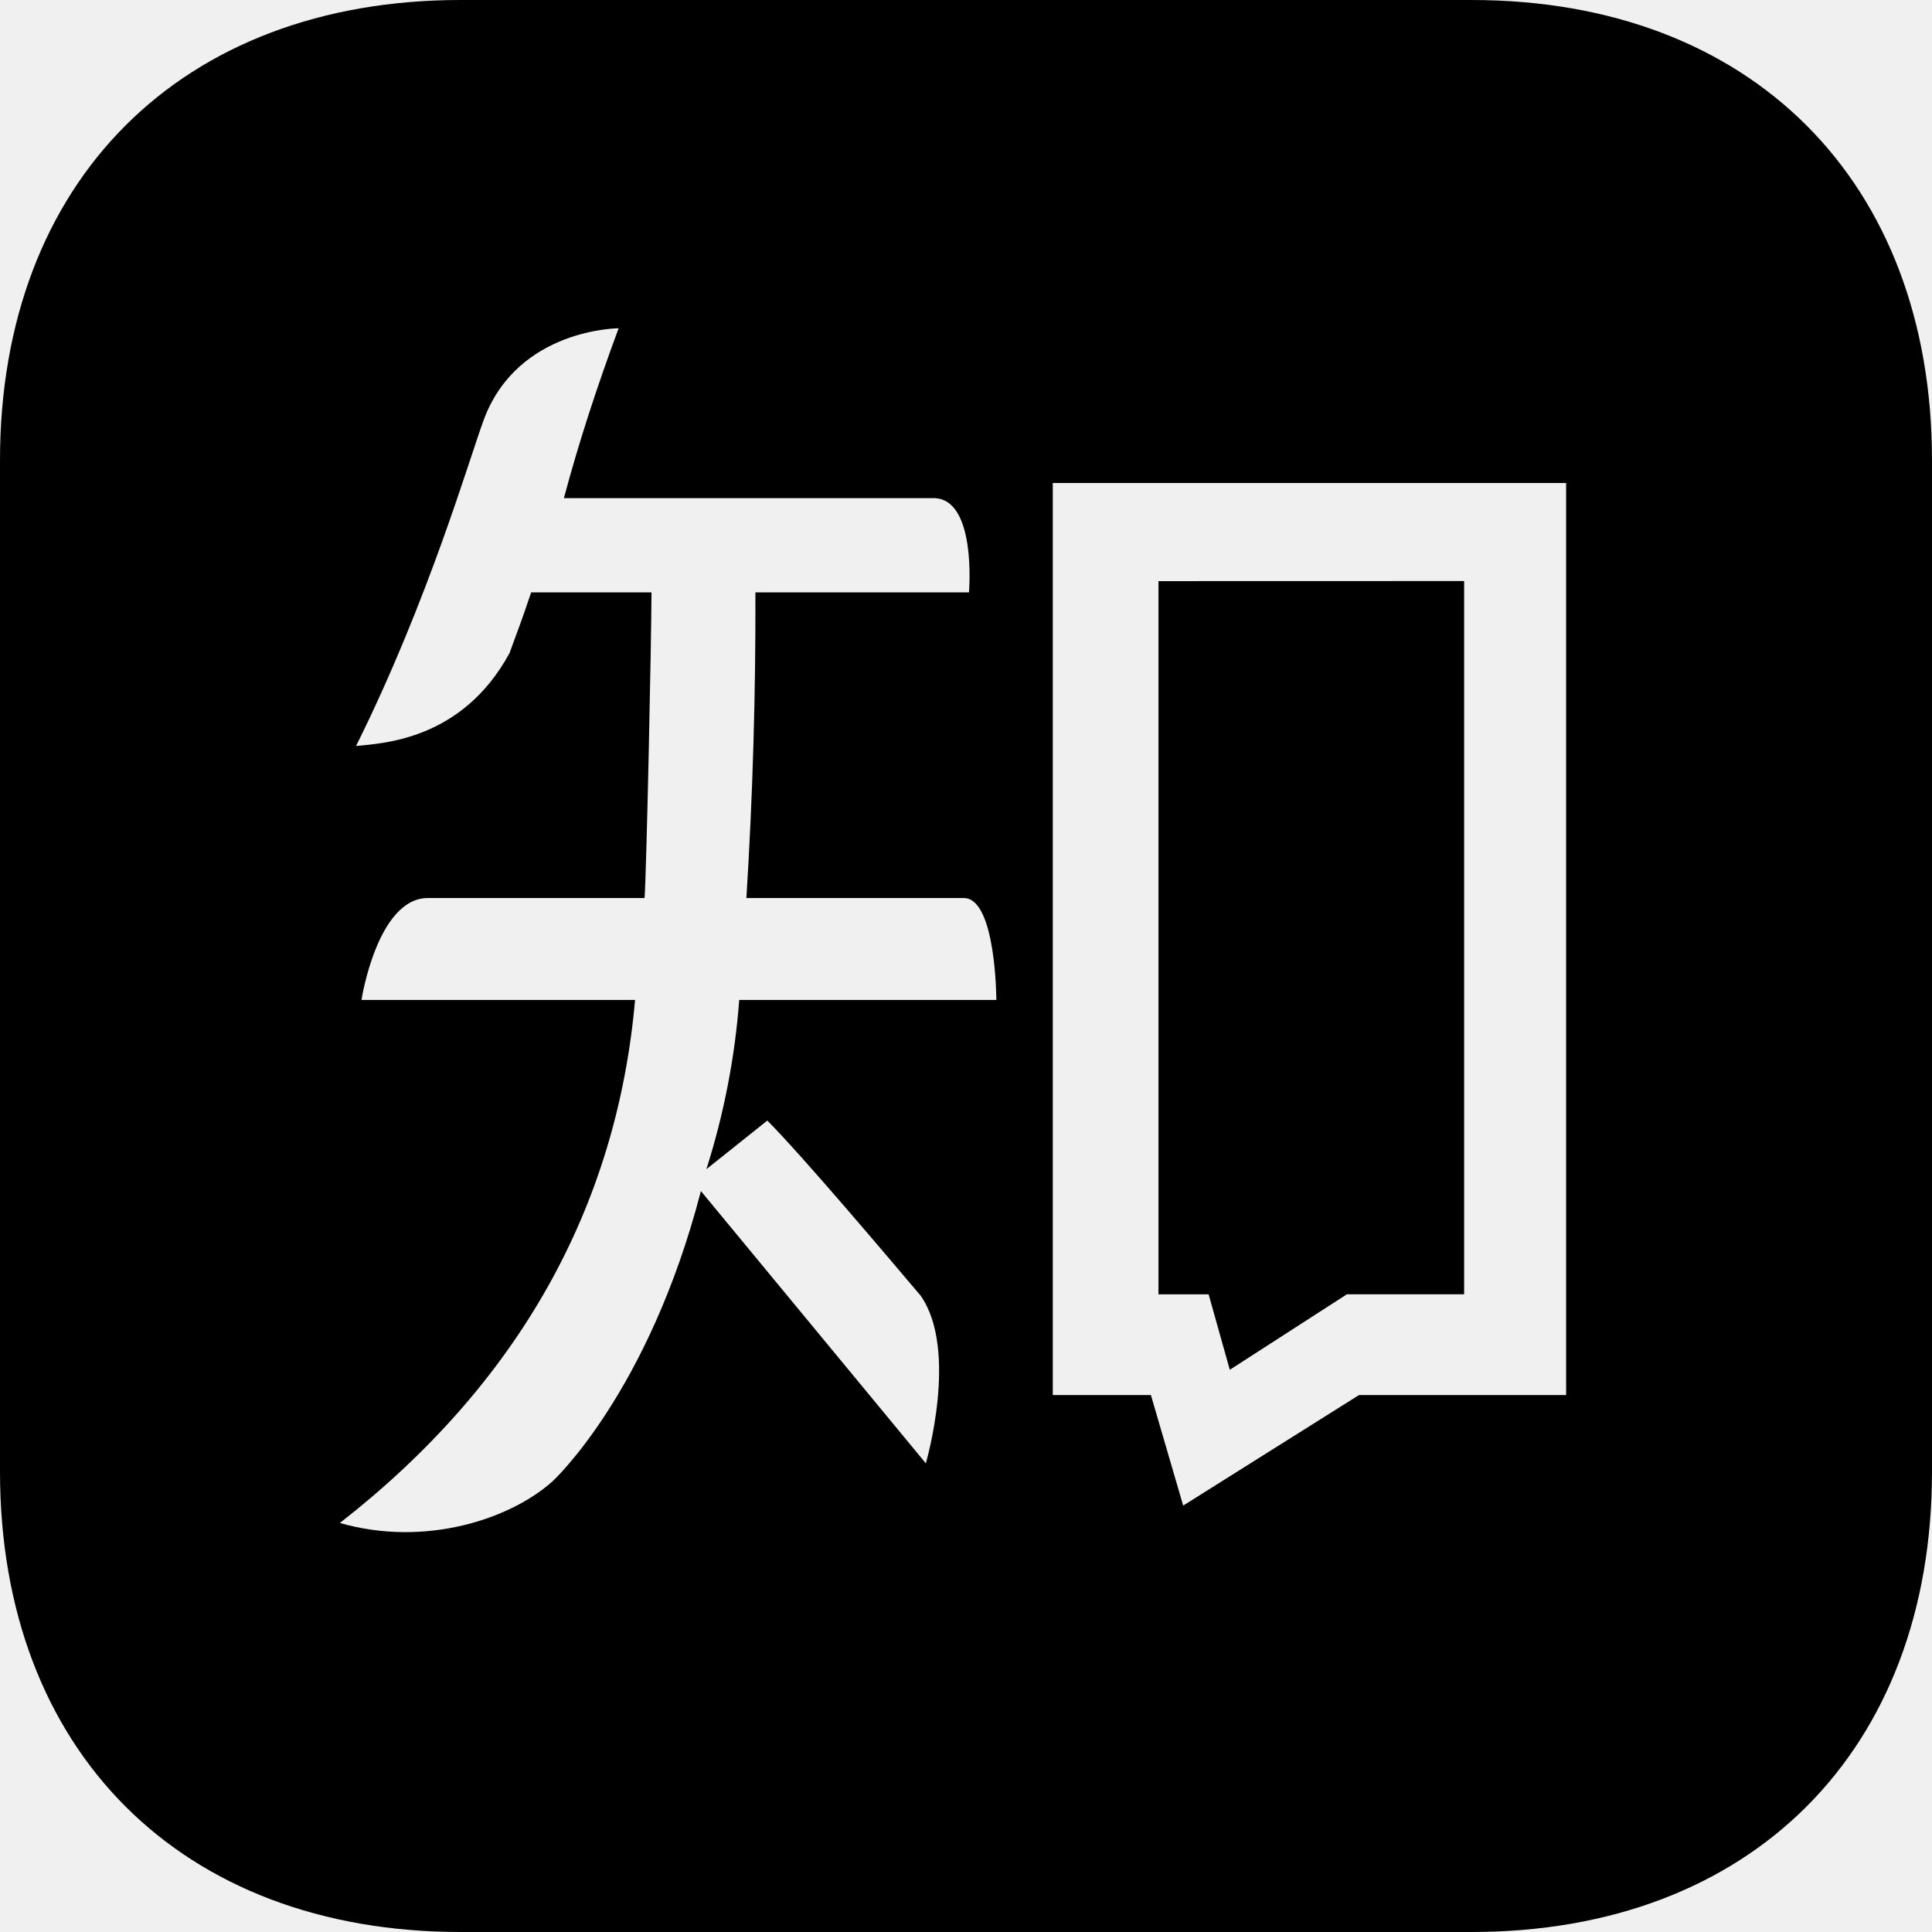
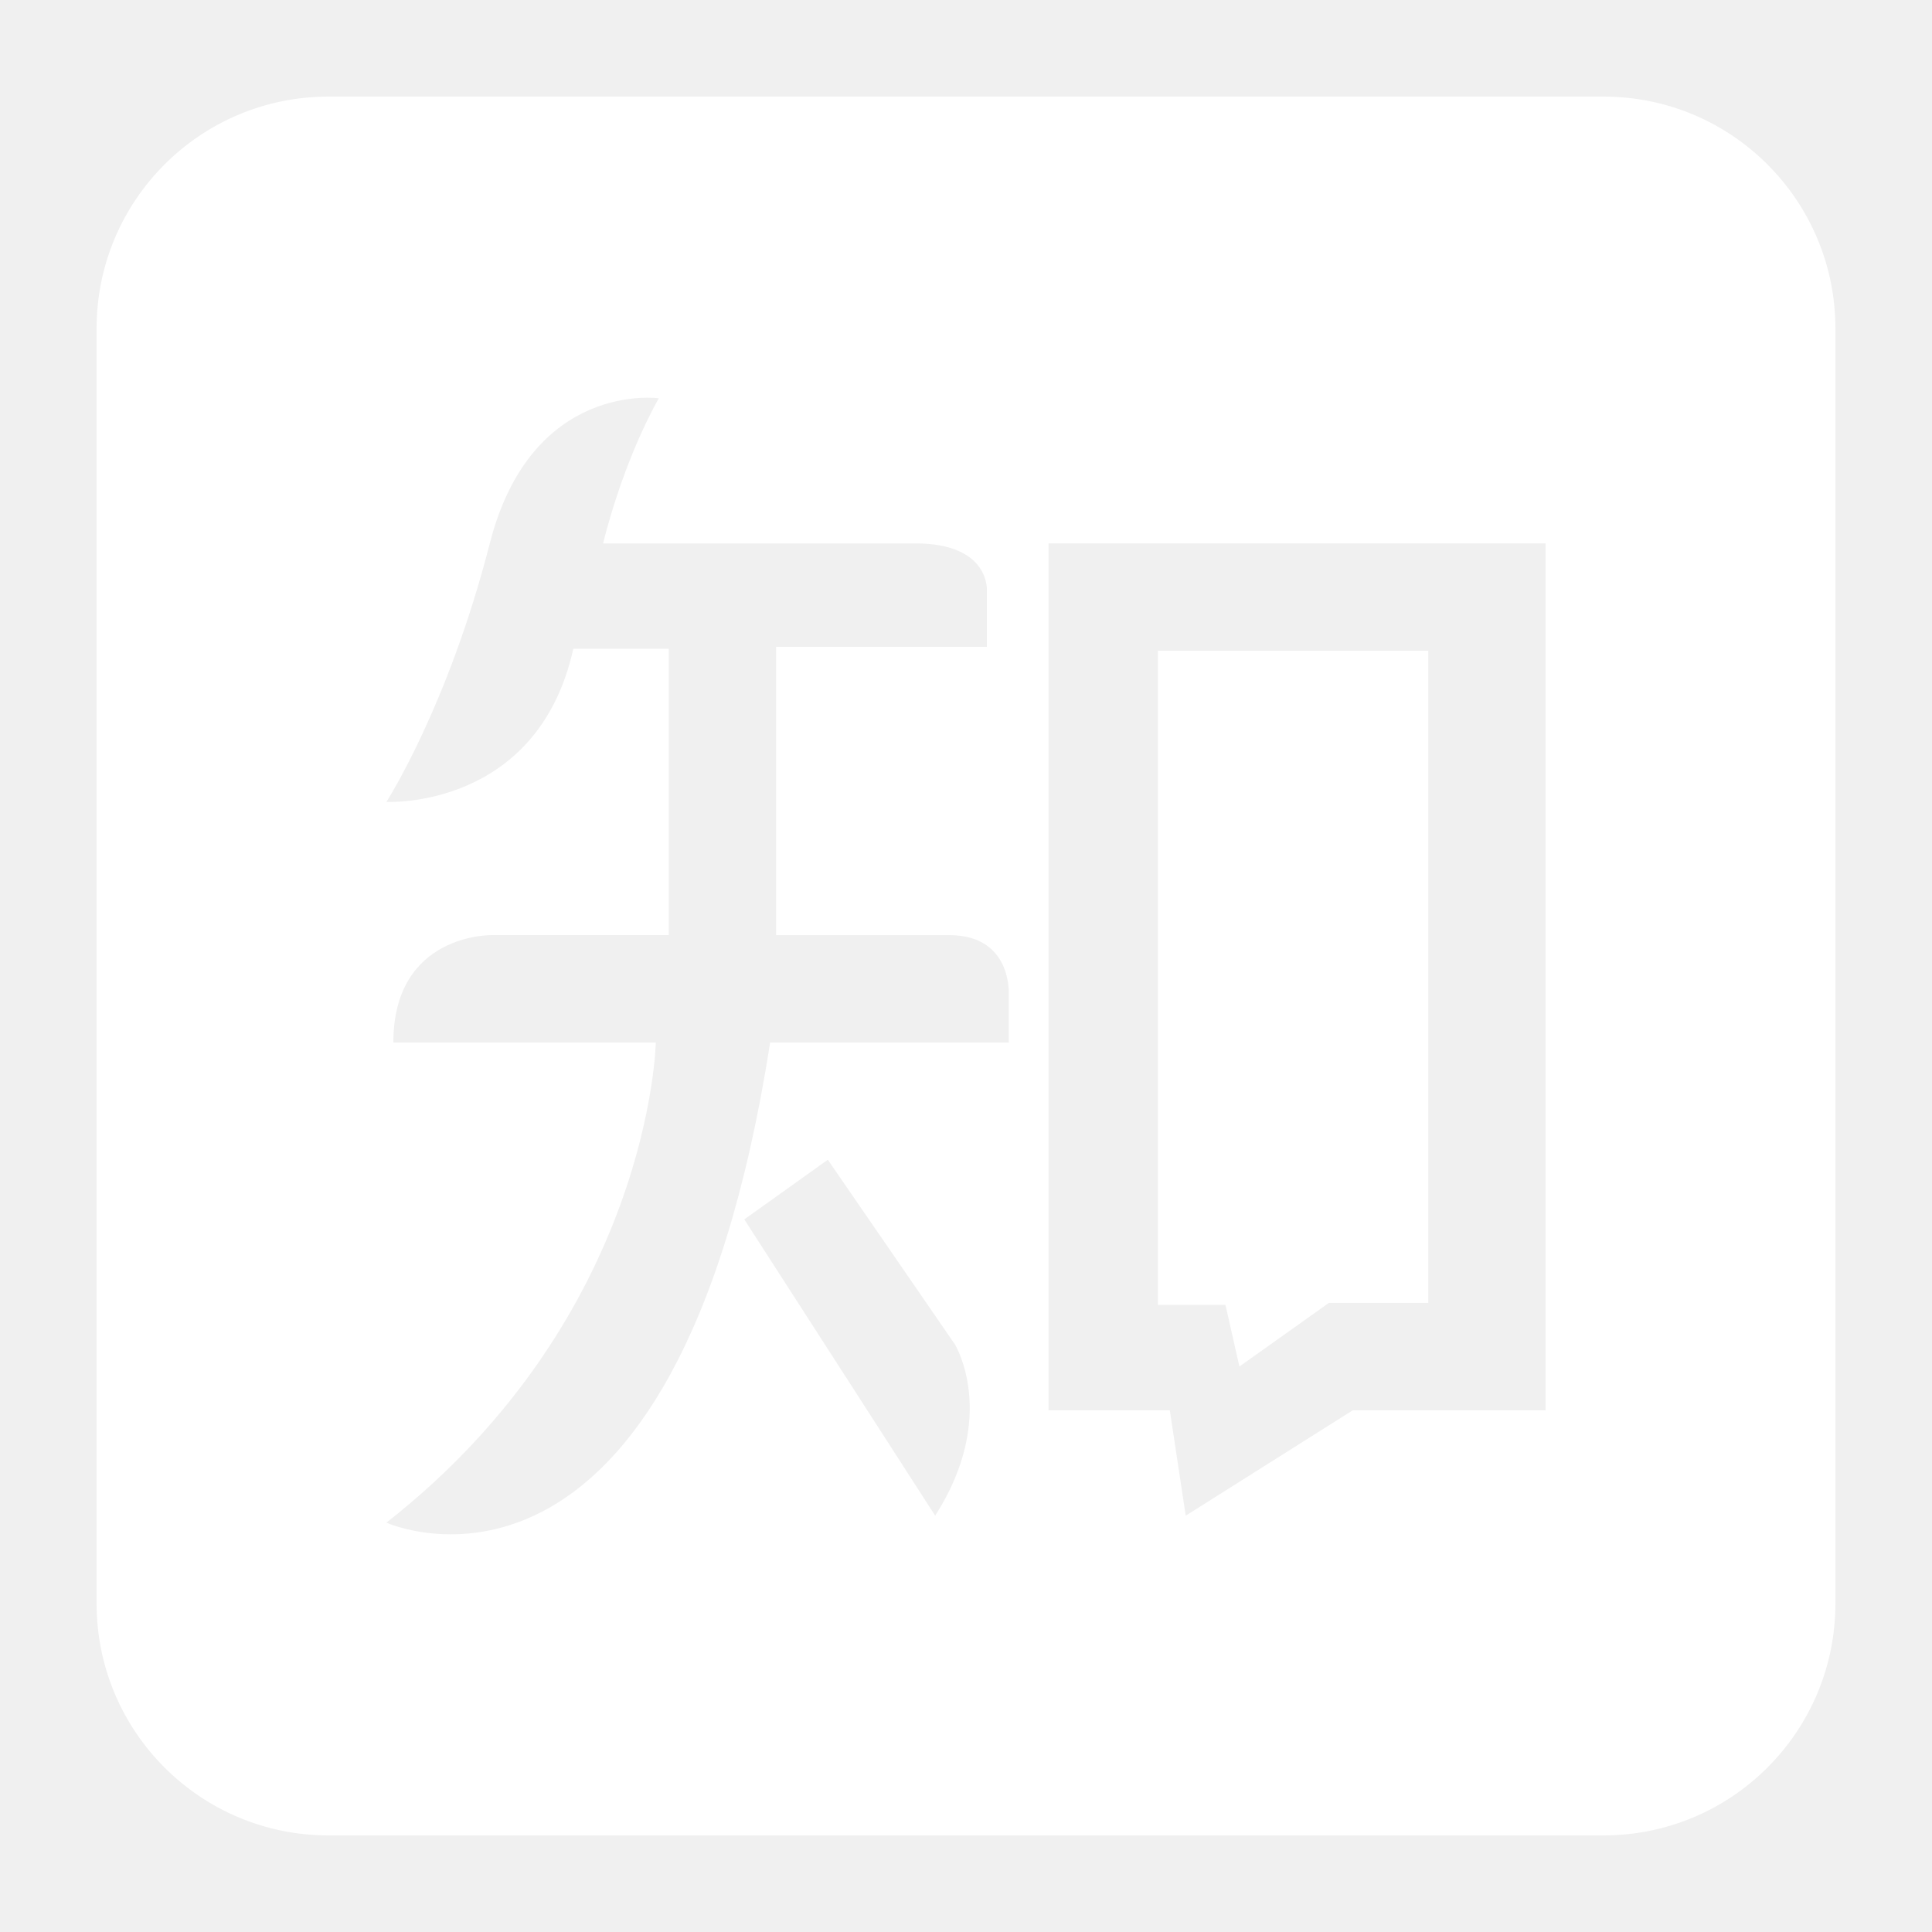
- <svg xmlns="http://www.w3.org/2000/svg" role="img" viewBox="0 0 24 24">
-   <path d="M5.721 0C2.251 0 0 2.25 0 5.719V18.28C0 21.751 2.252 24 5.721 24h12.56C21.751 24 24 21.75 24 18.281V5.72C24 2.249 21.75 0 18.281 0zm1.964 4.078c-.271.73-.5 1.434-.68 2.11h4.587c.545-.006.445 1.168.445 1.171H9.384a58.104 58.104 0 01-.112 3.797h2.712c.388.023.393 1.251.393 1.266H9.183a9.223 9.223 0 01-.408 2.102l.757-.604c.452.456 1.512 1.712 1.906 2.177.473.681.063 2.081.063 2.081l-2.794-3.382c-.653 2.518-1.845 3.607-1.845 3.607-.523.468-1.58.82-2.64.516 2.218-1.73 3.44-3.917 3.667-6.497H4.491c0-.015.197-1.243.806-1.266h2.71c.024-.32.086-3.254.086-3.797H6.598c-.136.406-.158.447-.268.753-.594 1.095-1.603 1.122-1.907 1.155.906-1.821 1.416-3.6 1.591-4.064.425-1.124 1.671-1.125 1.671-1.125zM13.078 6h6.377v11.33h-2.573l-2.184 1.373-.401-1.373h-1.219zm1.313 1.219v8.86h.623l.263.937 1.455-.938h1.456v-8.86z" />
+ <svg xmlns="http://www.w3.org/2000/svg" t="1735453976166" class="icon" viewBox="0 0 1024 1024" version="1.1" p-id="4265" width="200" height="200">
+   <path d="M656.906 724.291l47.421-33.725h52.69V344.899h-143.319v346.726h35.83z" fill="#ffffff" p-id="4266" />
+   <path d="M849.92 51.2H174.08c-67.866 0-122.88 55.014-122.88 122.88v675.84c0 67.866 55.014 122.88 122.88 122.88h675.84c67.866 0 122.88-55.014 122.88-122.88V174.08c0-67.866-55.014-122.88-122.88-122.88zM495.662 803.348l-101.171-157.051 44.268-31.616 67.451 98.007c-0.005 0 23.178 37.996-10.547 90.66z m38.994-276.101v25.293H408.197C357.612 876.068 204.8 807.045 204.8 807.045c140.165-109.865 142.797-254.505 142.797-254.505H208.492c0-57.958 52.163-56.914 52.163-56.914h93.793v-151.757h-50.586C284.897 429.235 204.8 425.021 204.8 425.021s32.671-50.586 54.799-137.001c22.129-86.42 89.574-76.928 89.574-76.928-20.019 35.83-29.507 76.928-29.507 76.928H485.12c40.049 0 37.939 25.293 37.939 25.293v29.512H411.356v152.806H503.04c33.725 0 31.616 31.616 31.616 31.616zM819.2 747.5h-102.226l-88.52 55.849-8.428-55.849h-64.292V288.015H819.2v459.484z" fill="#ffffff" p-id="4267" />
</svg>
